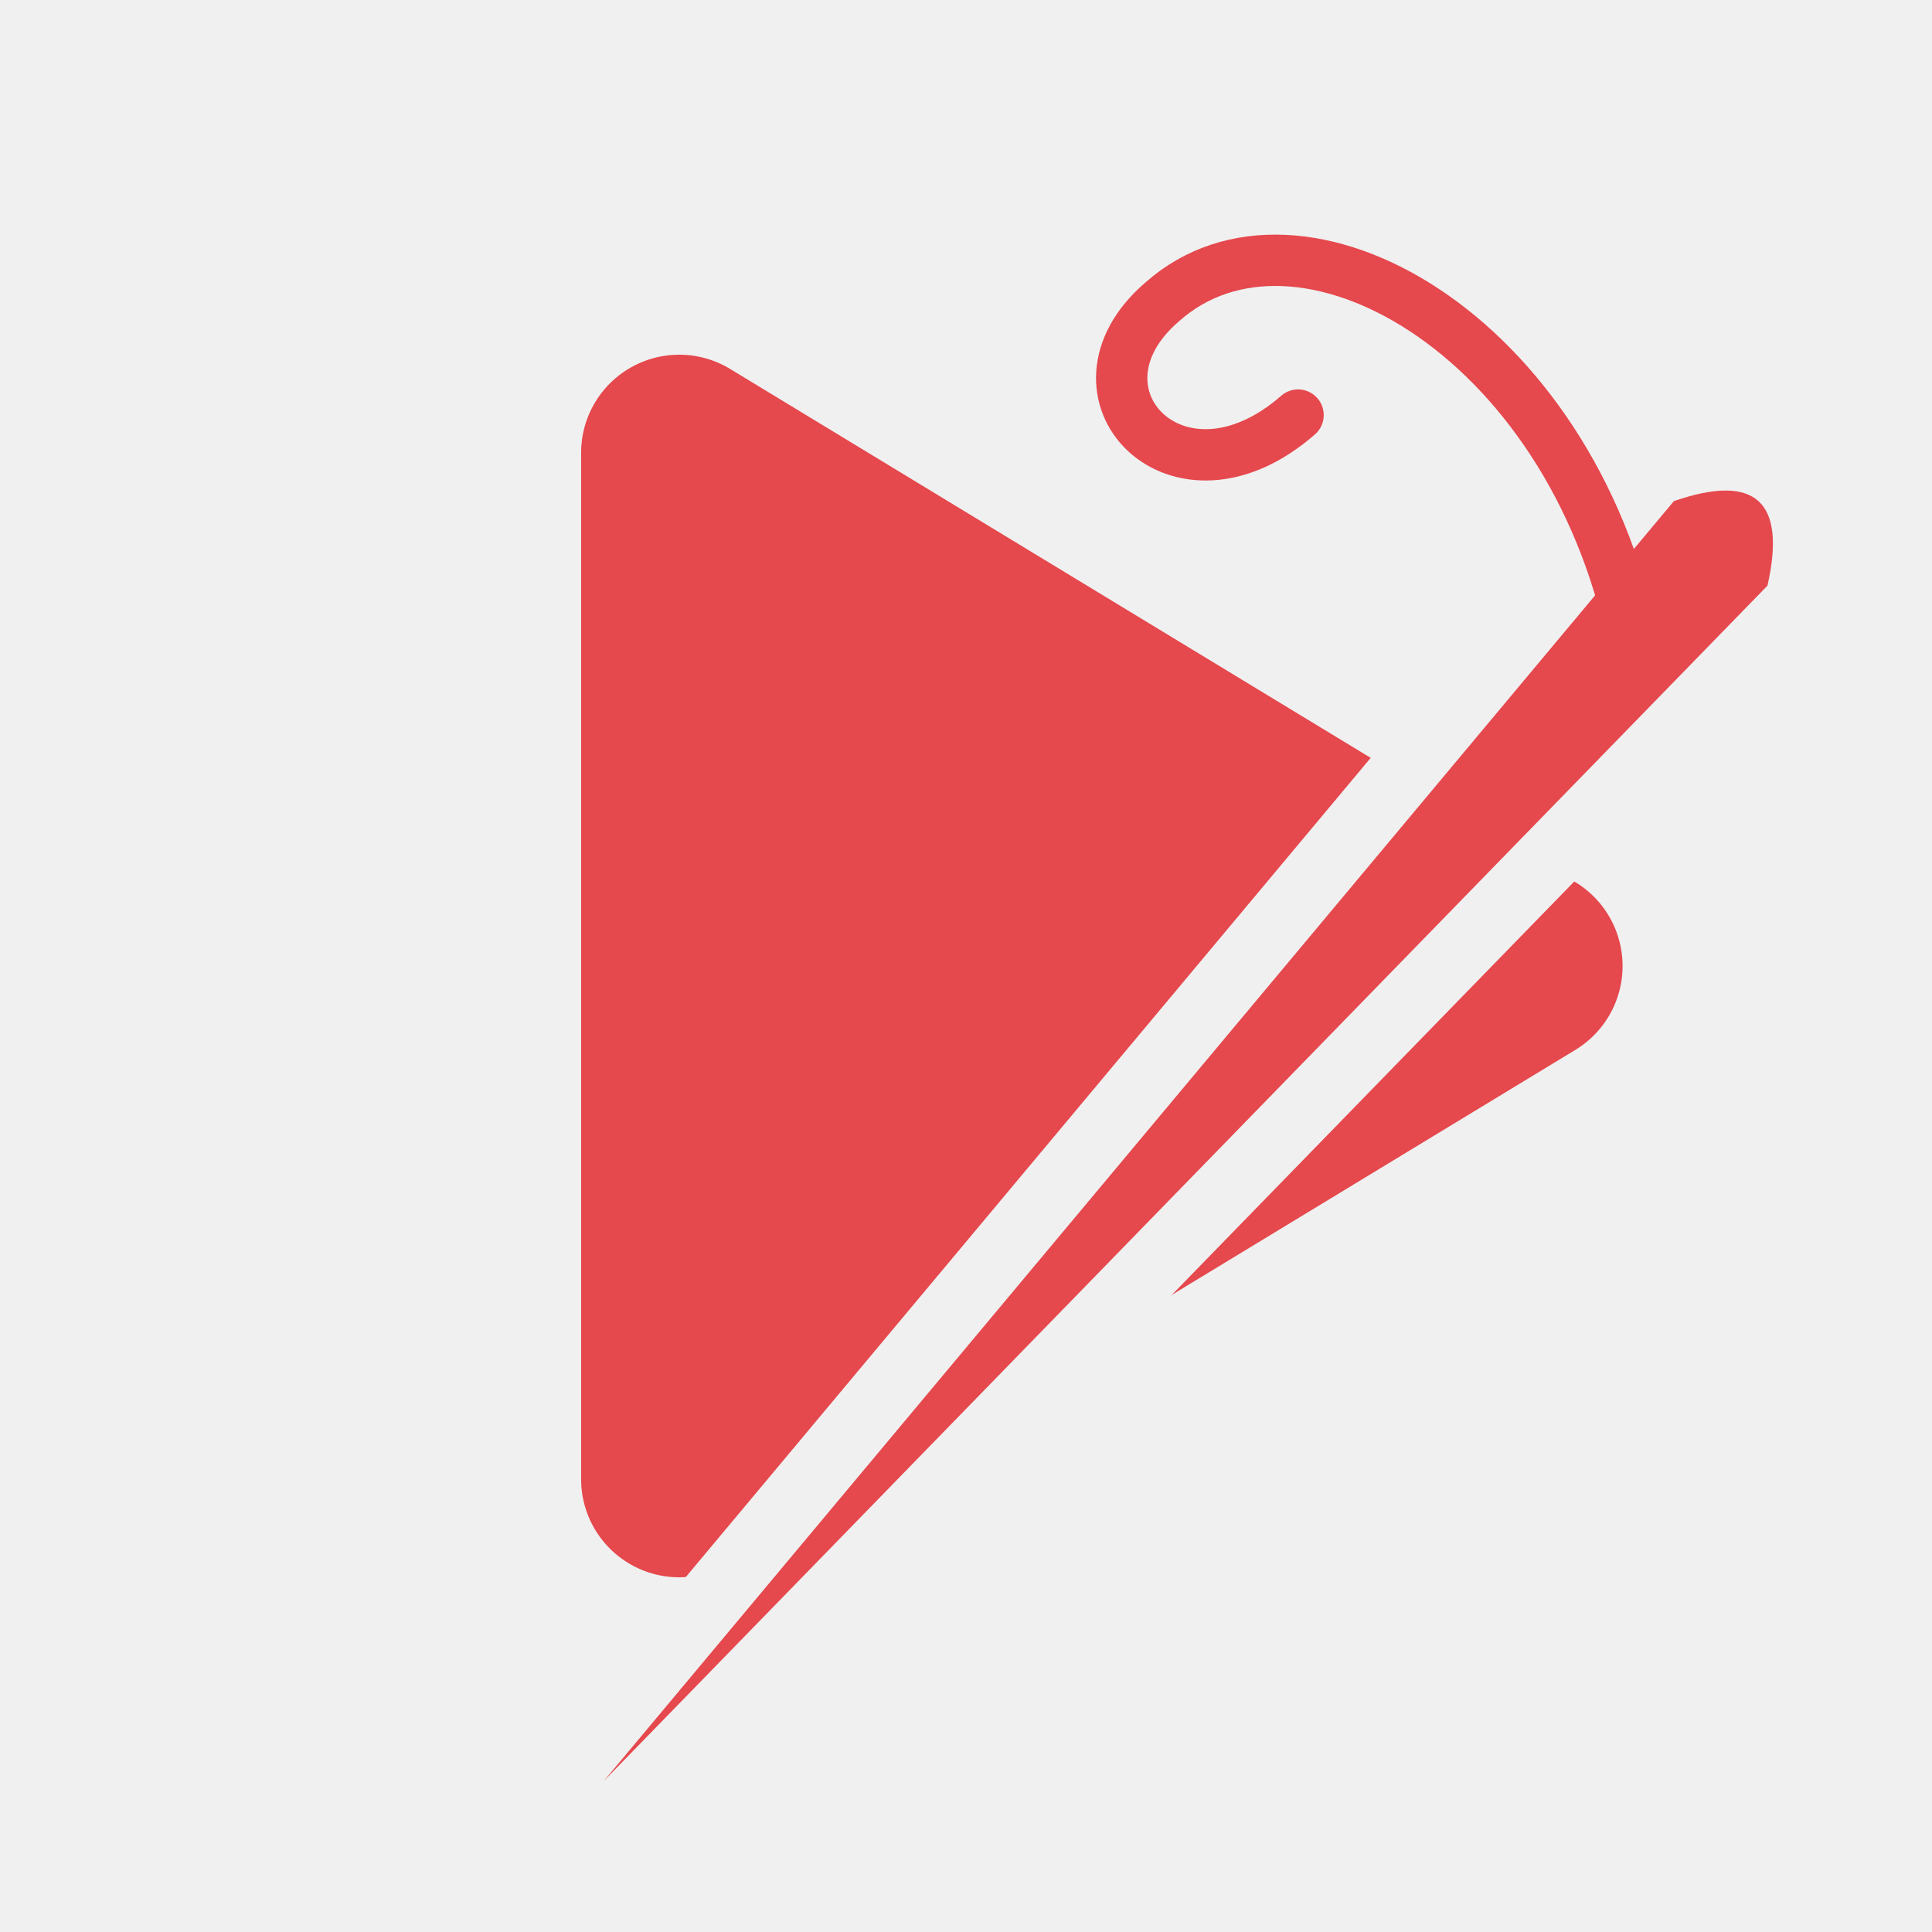
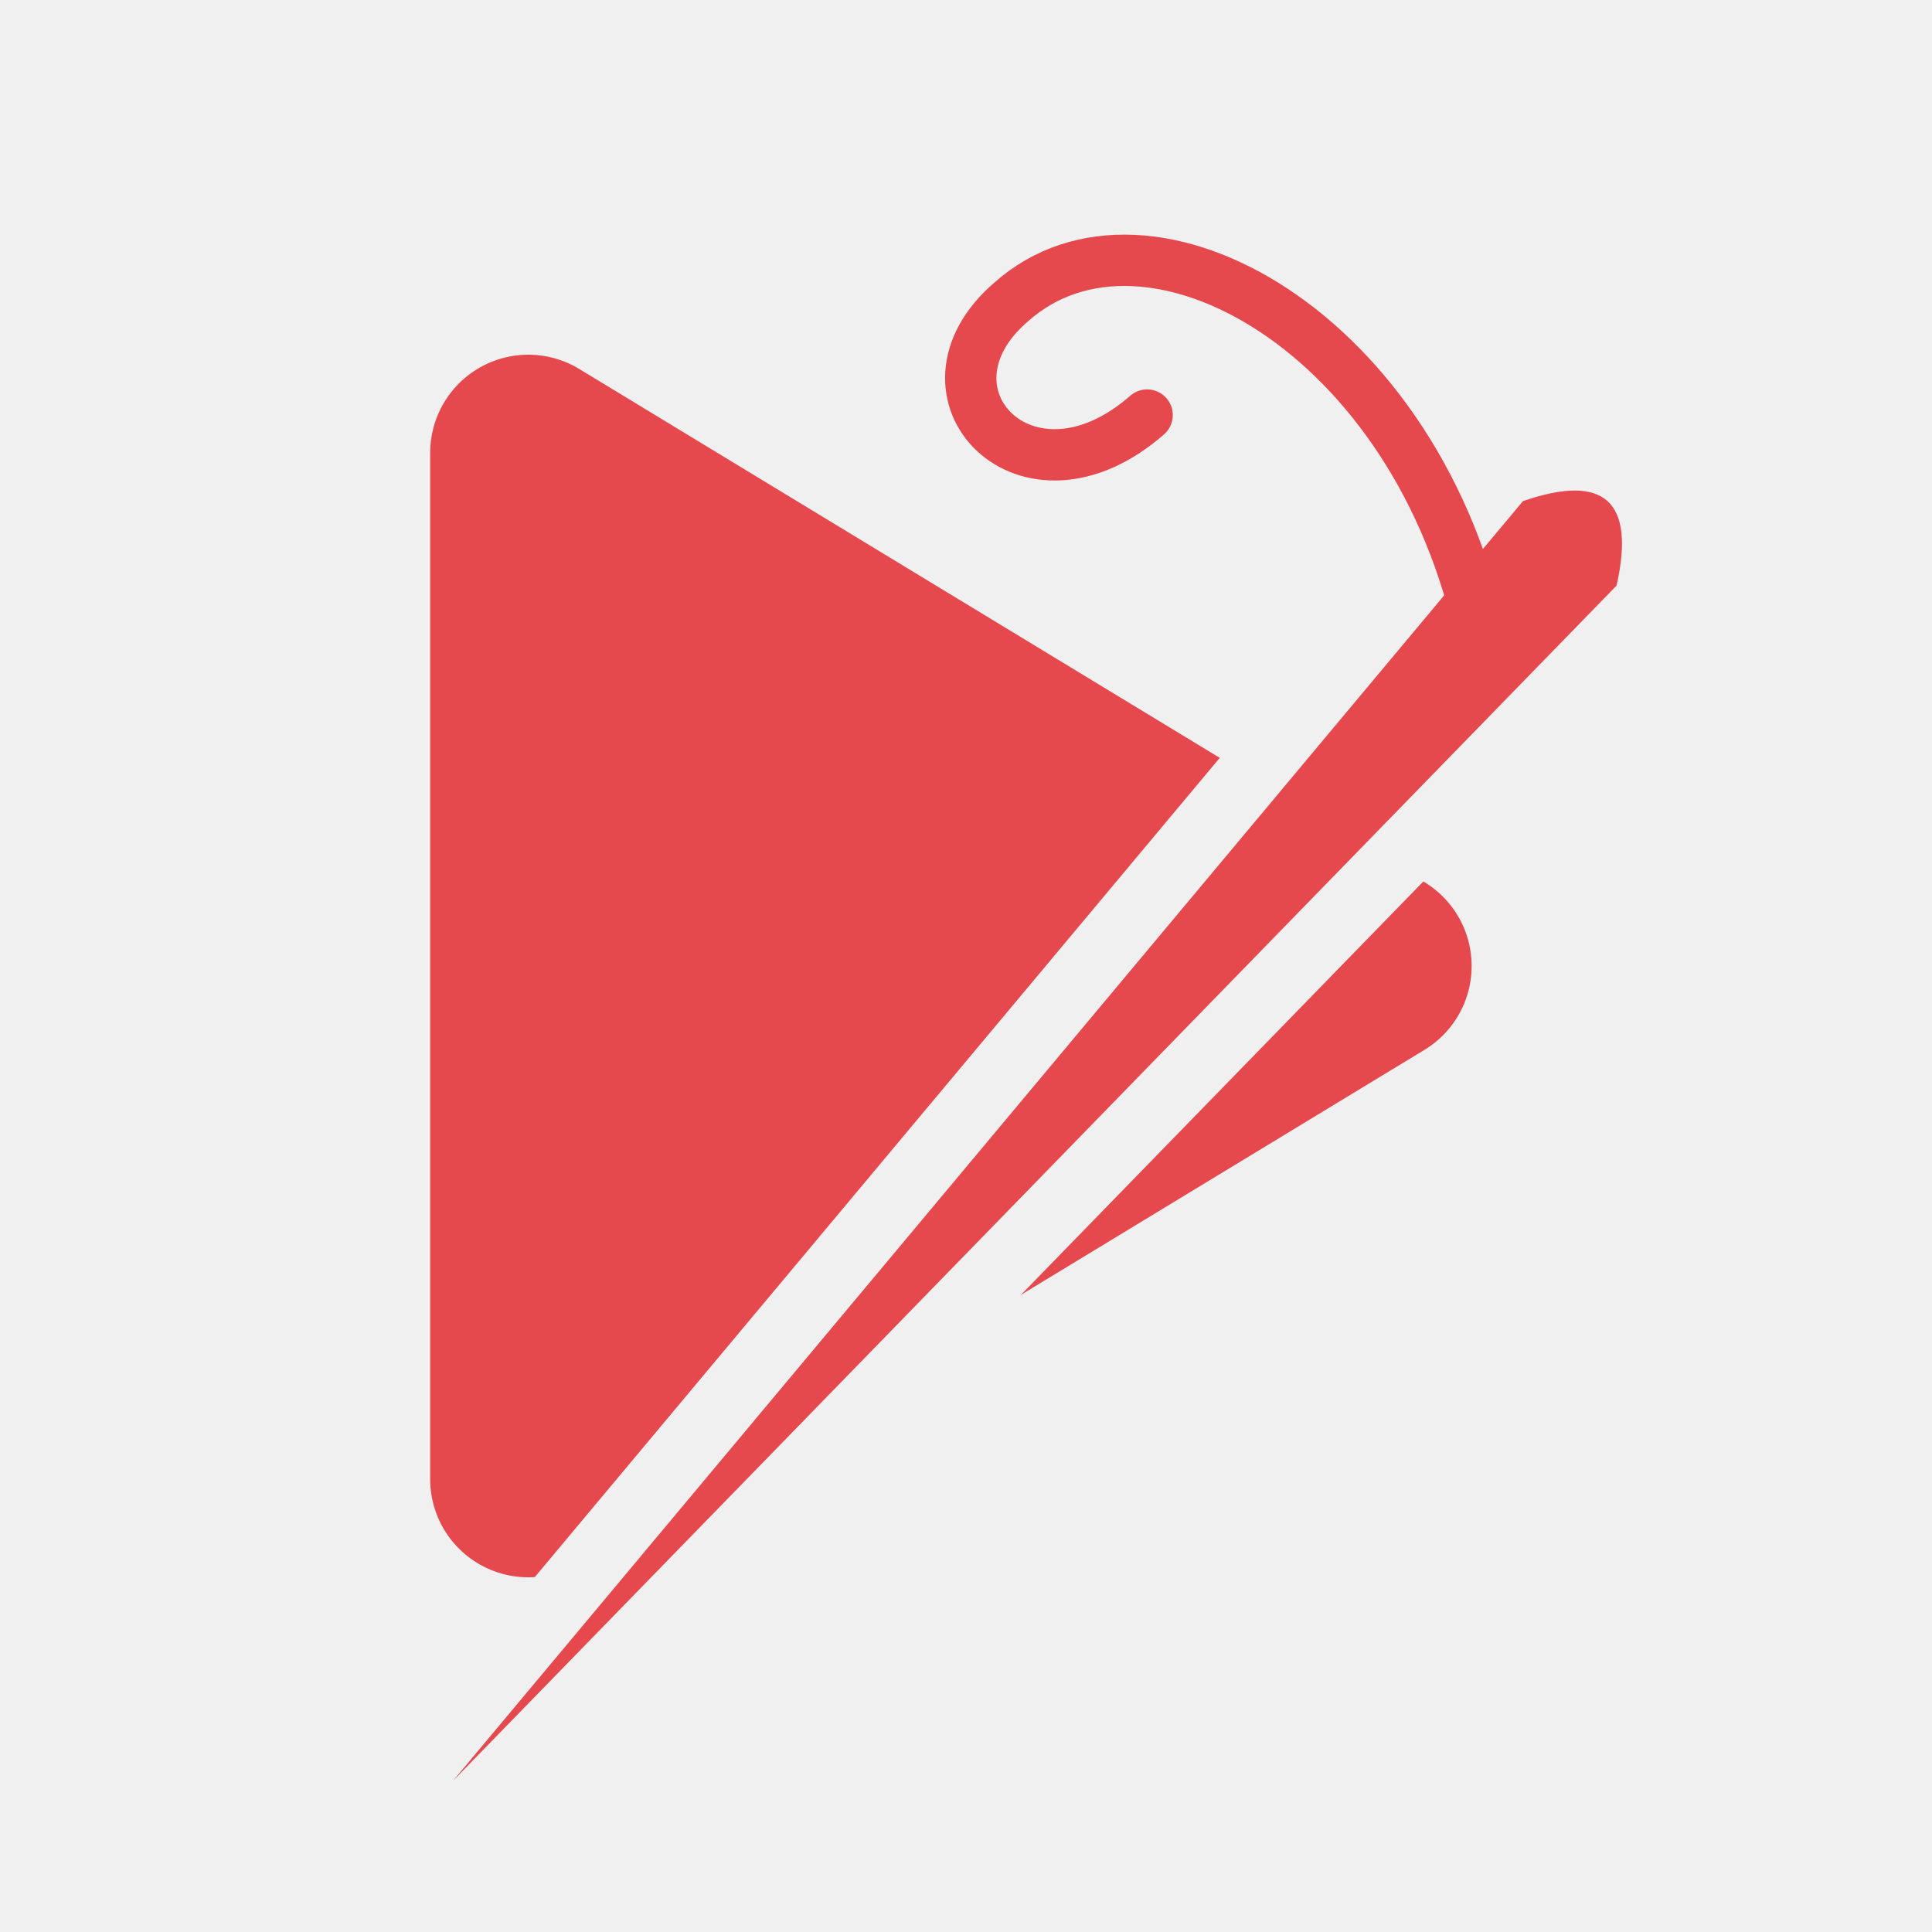
<svg xmlns="http://www.w3.org/2000/svg" viewBox="0 0 128 128" width="128" height="128" role="img" aria-label="Needle logo">
-   <mask id="ytcsCutM">
-     <rect width="128" height="128" fill="#000" />
-     <path d="M45 30 L45 98 L101 64 Z" fill="#fff" stroke="#fff" stroke-width="13" stroke-linejoin="round" />
-     <path d="M40 118 L110.9 33.2 Q119 30.4 117.1 38.8 Z" fill="#000" stroke="#000" stroke-width="9" stroke-linejoin="round" />
-   </mask>
-   <rect width="128" height="128" fill="#E5484D" mask="url(#ytcsCutM)" />
-   <path d="M40 118 L110.9 33.2 Q119 30.4 117.1 38.8 Z" fill="#E5484D" />
-   <path d="M108.2 42.5 C104 22 86 12 77 20 C70 26 78 34.5 86 27.5" fill="none" stroke="#E5484D" stroke-width="3.4" stroke-linecap="round" />
+   <g transform="translate(-10 0)">
+     <mask id="ytcsCutM">
+       <rect width="128" height="128" fill="#000" />
+       <path d="M45 30 L45 98 L101 64 Z" fill="#fff" stroke="#fff" stroke-width="13" stroke-linejoin="round" />
+       <path d="M40 118 L110.9 33.2 Q119 30.4 117.1 38.8 Z" fill="#000" stroke="#000" stroke-width="9" stroke-linejoin="round" />
+     </mask>
+     <rect width="128" height="128" fill="#E5484D" mask="url(#ytcsCutM)" />
+     <path d="M40 118 L110.9 33.2 Q119 30.4 117.1 38.8 Z" fill="#E5484D" />
+     <path d="M108.2 42.5 C104 22 86 12 77 20 C70 26 78 34.5 86 27.5" fill="none" stroke="#E5484D" stroke-width="3.4" stroke-linecap="round" />
+   </g>
</svg>
